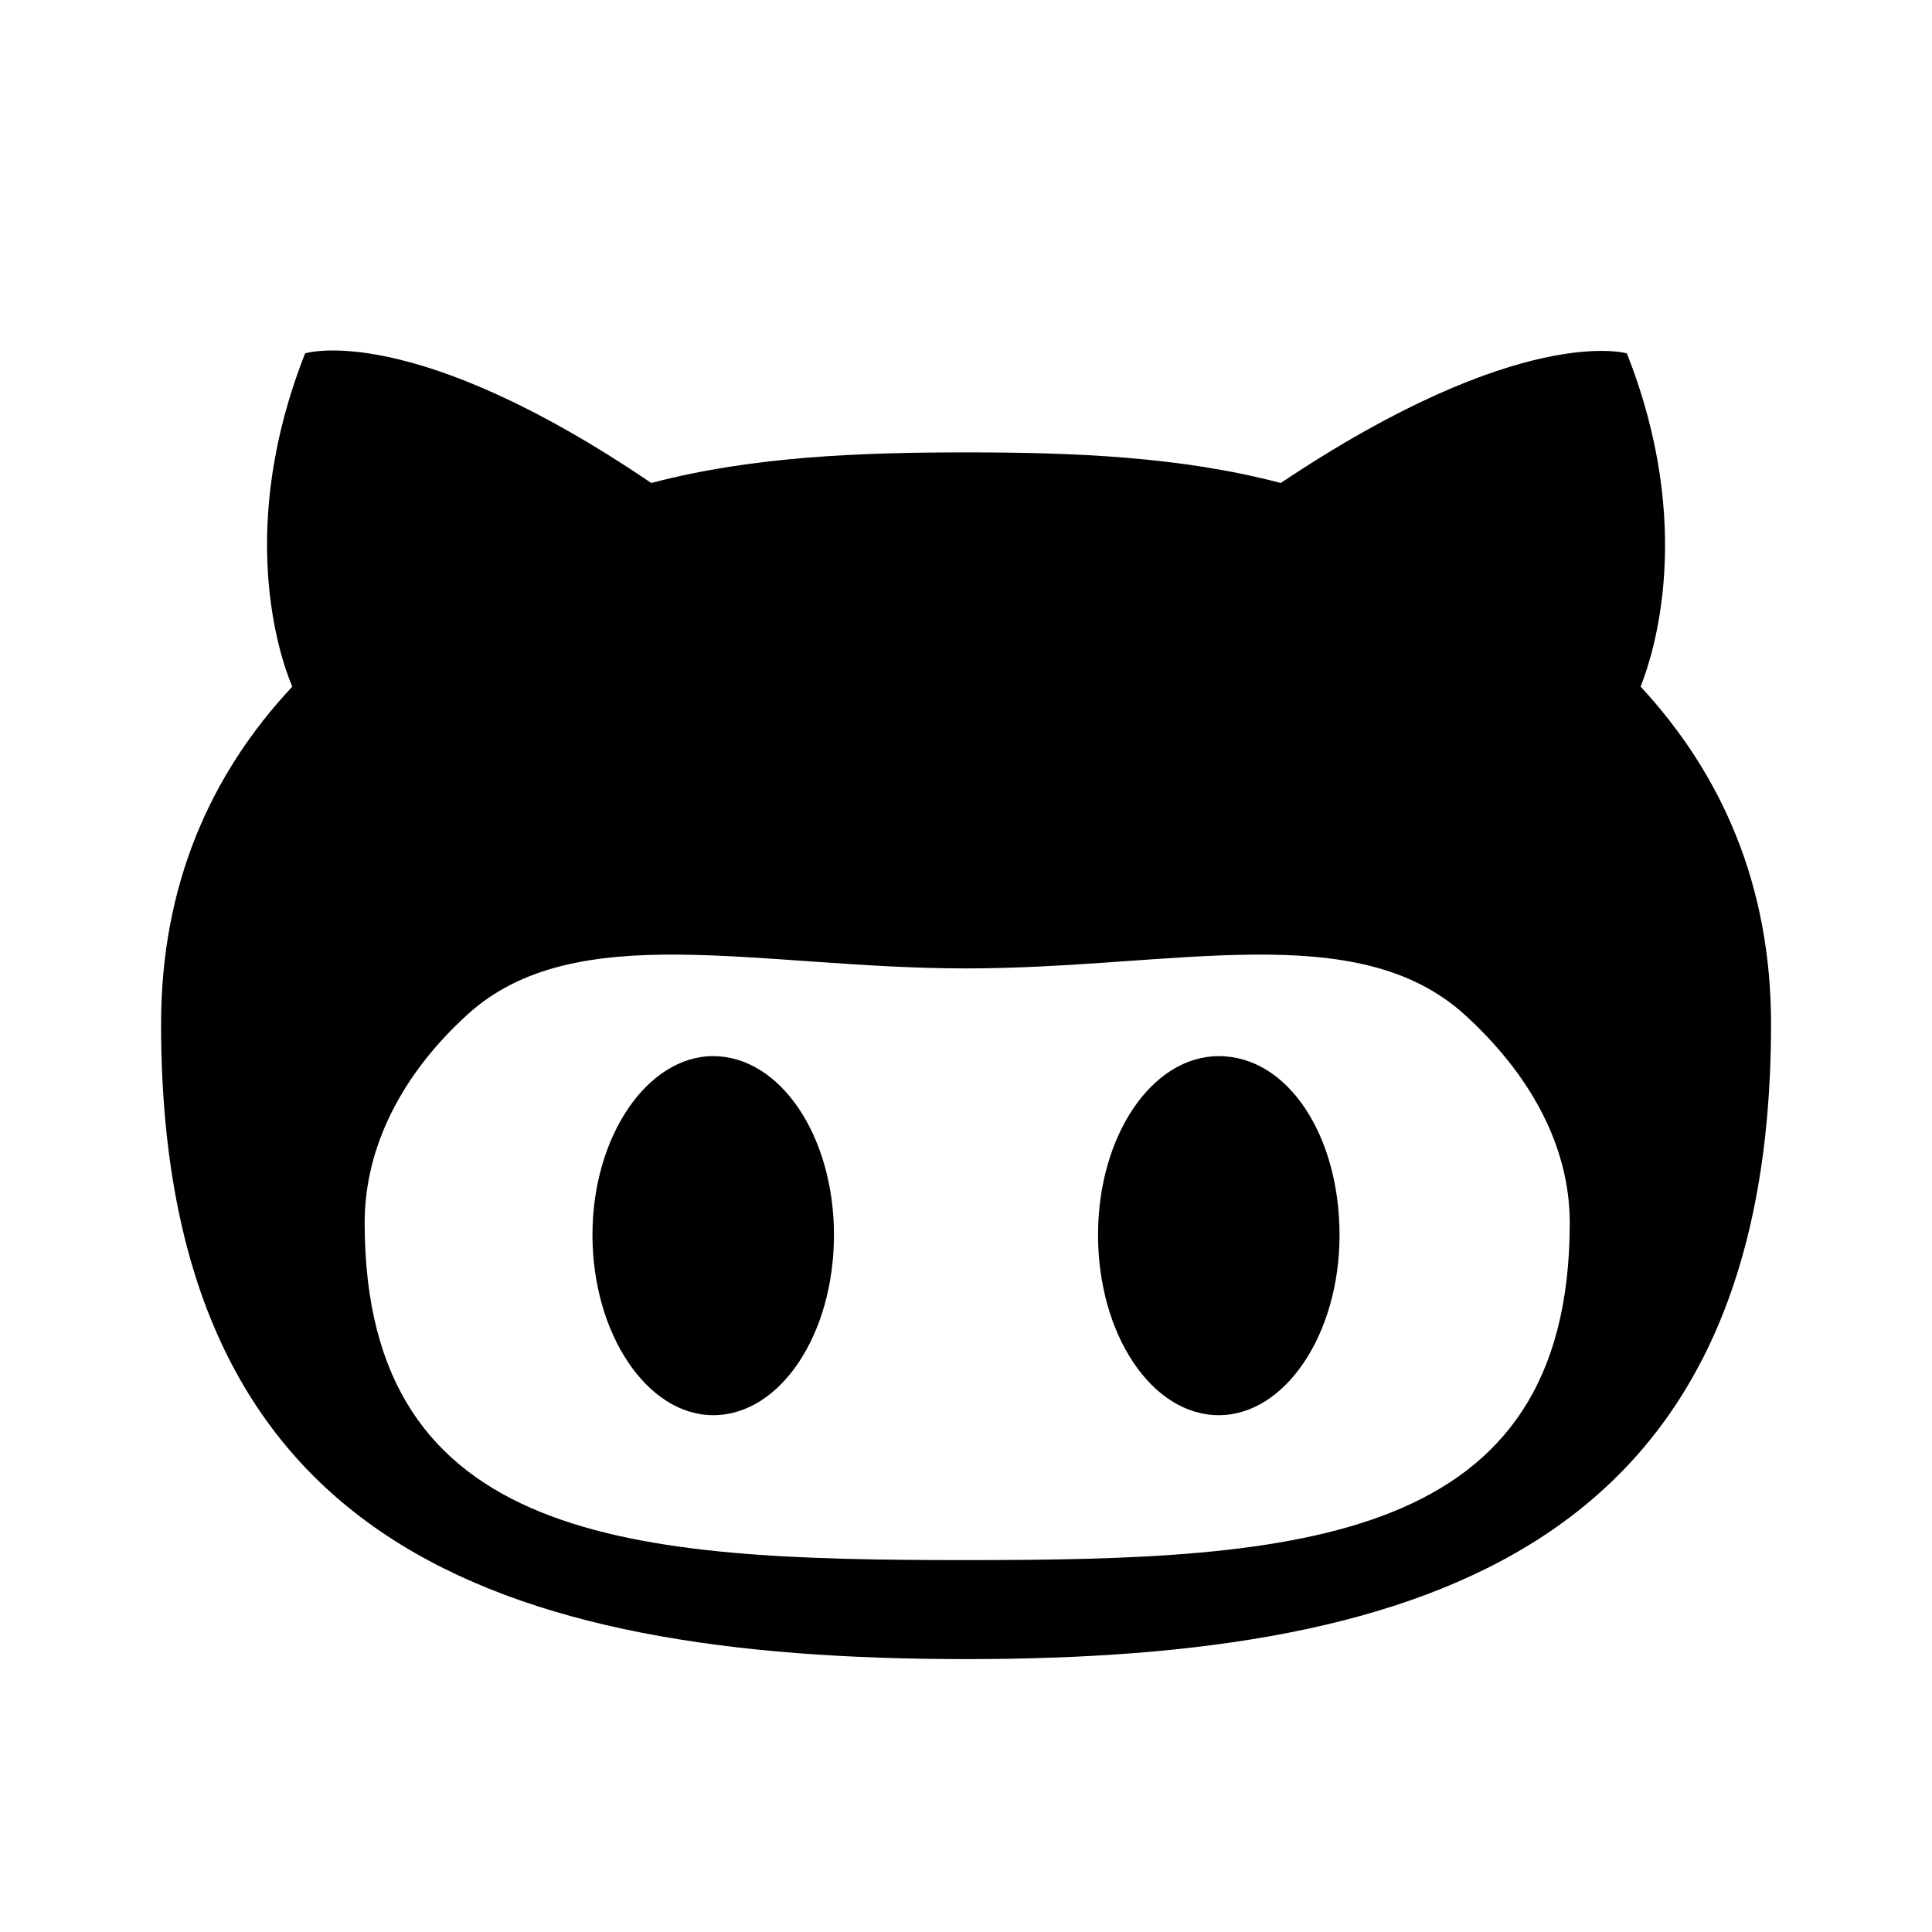
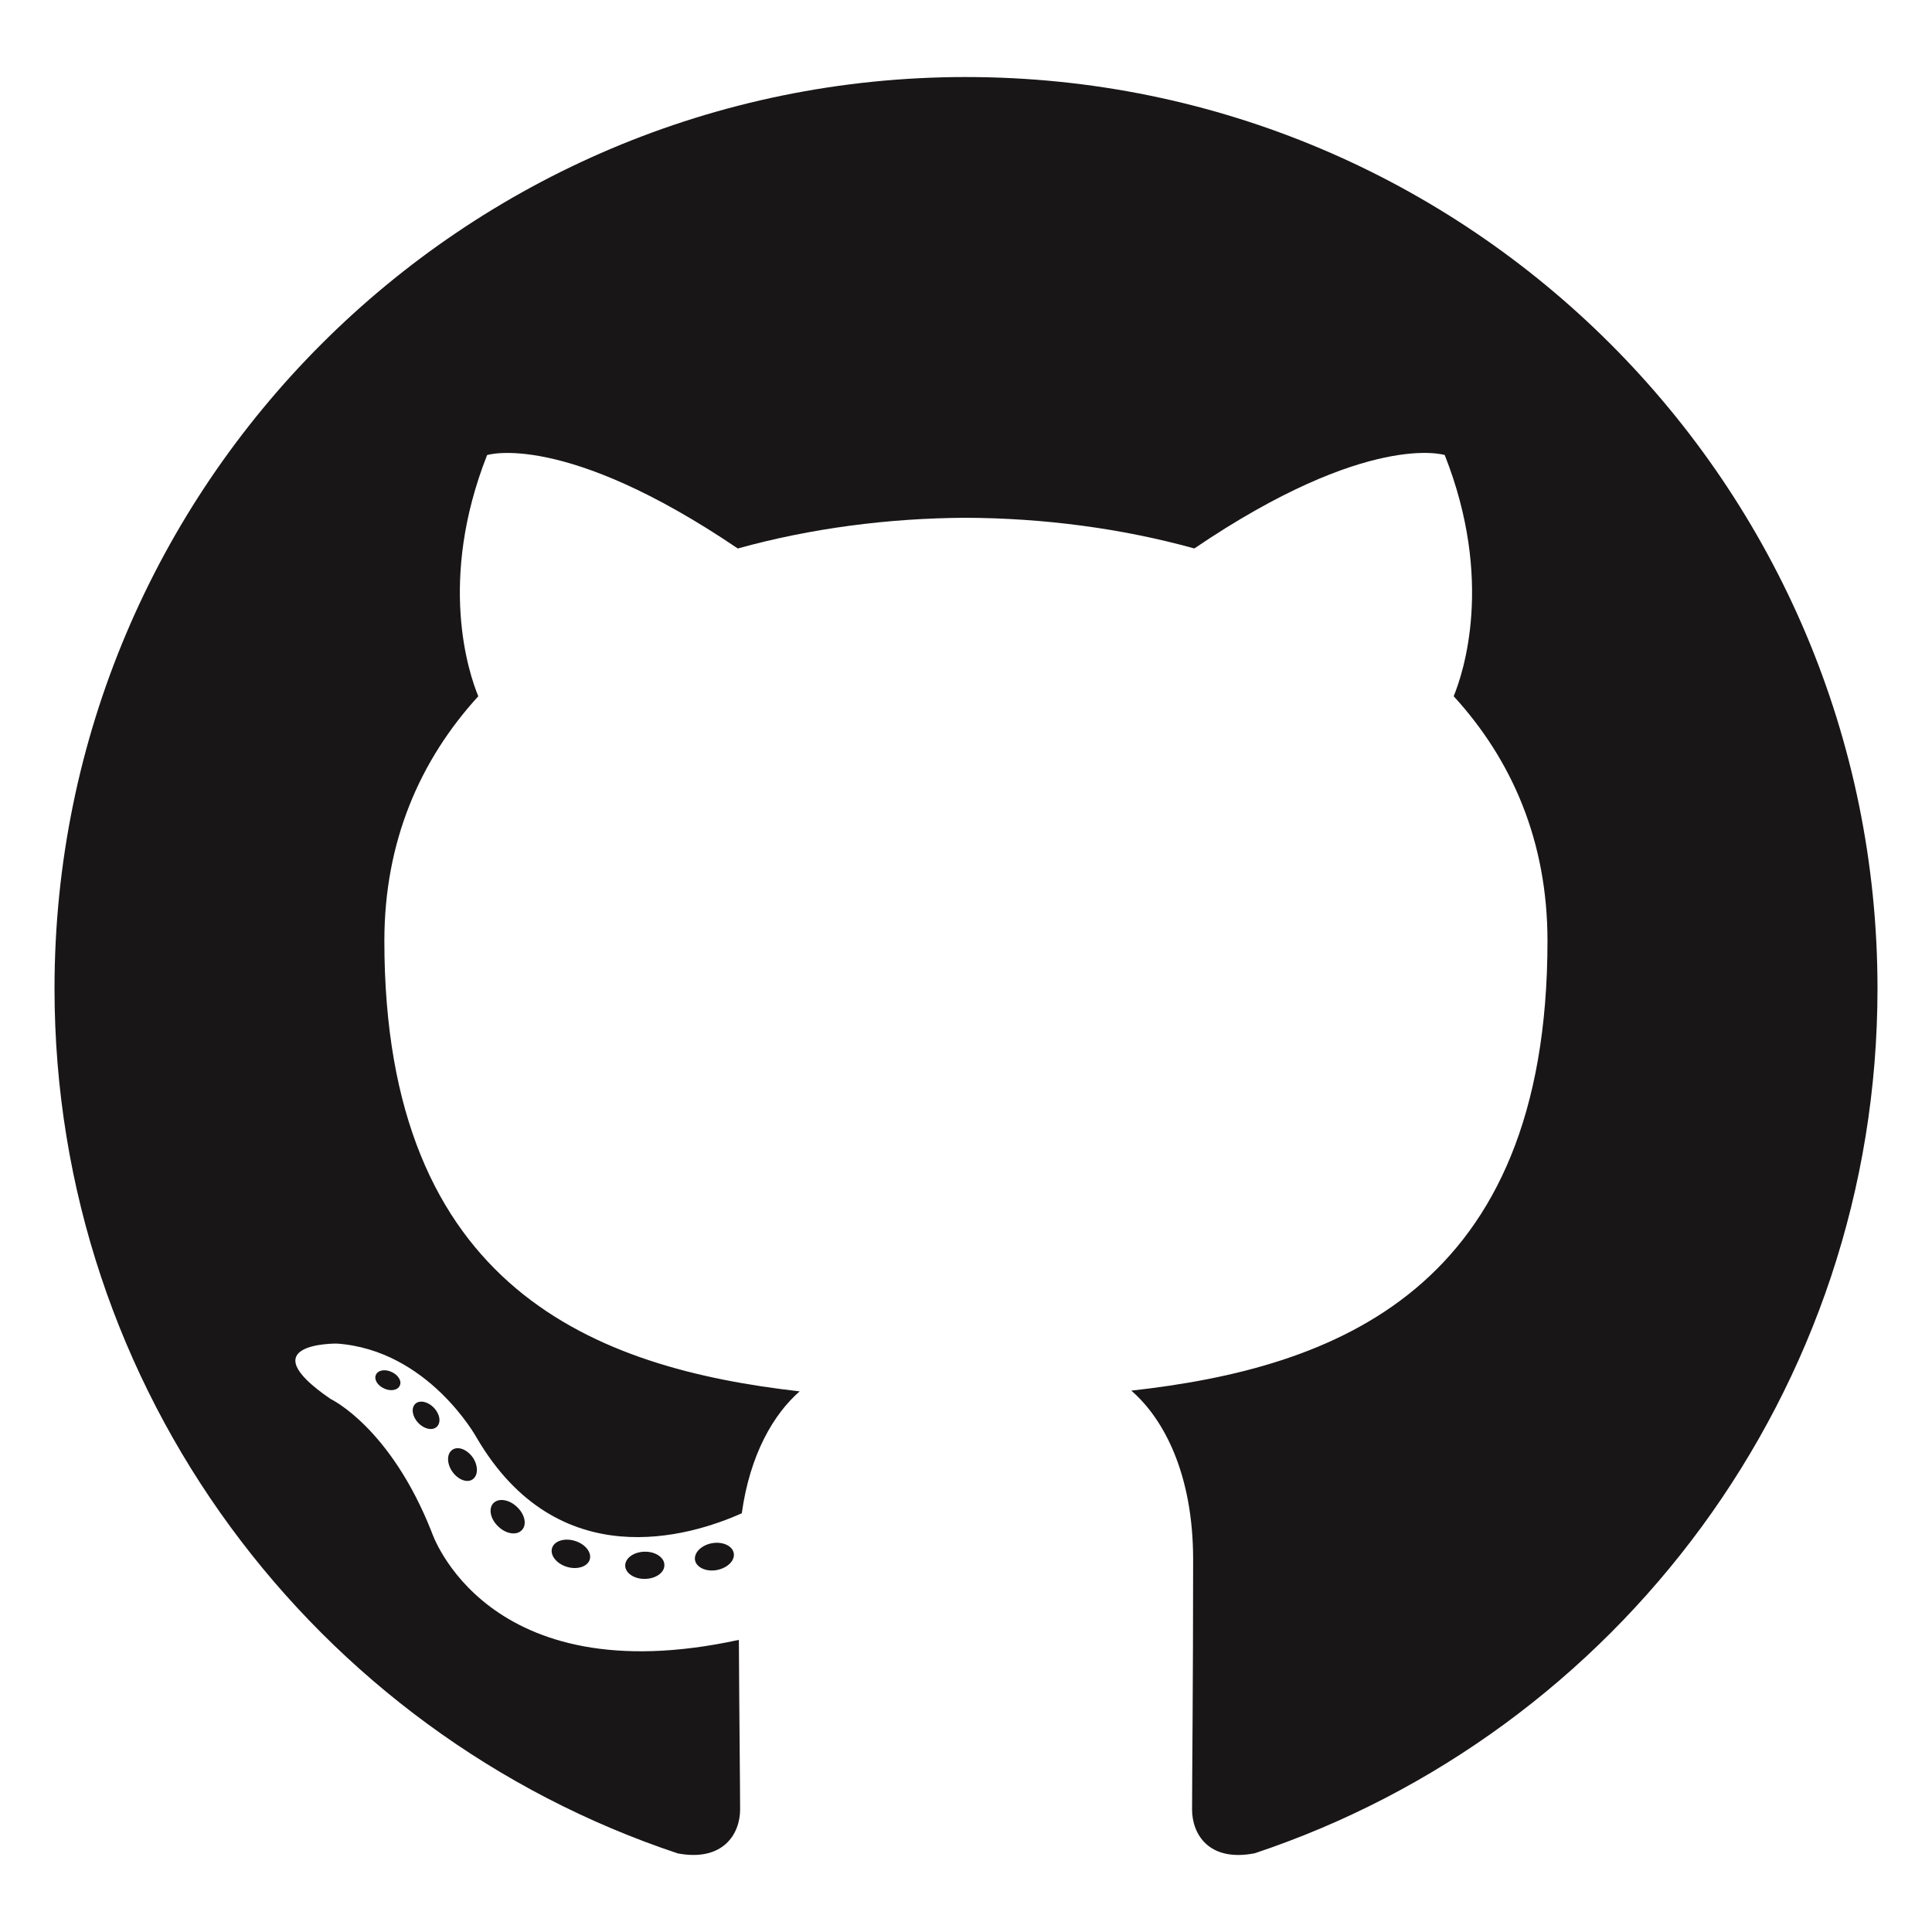
- <svg xmlns="http://www.w3.org/2000/svg" version="1.1" width="32" height="32" viewBox="0 0 32 32">
-   <path d="M27.173 11.373c0.213-0.533 0.907-2.653-0.227-5.52 0 0-1.747-0.52-5.733 2.147-1.667-0.44-3.44-0.507-5.213-0.507-1.76 0-3.547 0.067-5.213 0.507-3.987-2.707-5.733-2.147-5.733-2.147-1.133 2.867-0.44 4.987-0.213 5.52-1.36 1.453-2.173 3.293-2.173 5.587 0 8.587 5.547 10.52 13.333 10.52 7.72 0 13.333-1.933 13.333-10.52 0-2.293-0.813-4.133-2.16-5.587zM16 25.84c-5.493 0-9.96-0.253-9.96-5.587 0-1.267 0.627-2.467 1.693-3.44 1.787-1.64 4.84-0.773 8.267-0.773 3.453 0 6.467-0.867 8.267 0.773 1.067 0.973 1.733 2.16 1.733 3.44 0 5.32-4.493 5.587-10 5.587zM11.813 17.493c-1.093 0-2 1.333-2 2.96 0 1.64 0.907 2.987 2 2.987 1.107 0 2-1.333 2-2.987 0-1.64-0.893-2.96-2-2.96zM20.187 17.493c-1.107 0-2 1.32-2 2.96 0 1.653 0.893 2.987 2 2.987 1.093 0 2-1.333 2-2.987 0-1.64-0.853-2.96-2-2.96z" />
+ <svg xmlns="http://www.w3.org/2000/svg" viewBox="0 0 128 128" width="32" height="32" fill="currentColor">
+   <g fill="#181616">
+     <path fill-rule="evenodd" clip-rule="evenodd" d="M64 5.103c-33.347 0-60.388 27.035-60.388 60.388 0 26.682 17.303 49.317 41.297 57.303 3.017.56 4.125-1.31 4.125-2.905 0-1.44-.056-6.197-.082-11.243-16.8 3.653-20.345-7.125-20.345-7.125-2.747-6.98-6.705-8.836-6.705-8.836-5.48-3.748.413-3.67.413-3.67 6.063.425 9.257 6.223 9.257 6.223 5.386 9.23 14.127 6.562 17.573 5.02.542-3.903 2.107-6.568 3.834-8.076-13.413-1.525-27.514-6.704-27.514-29.843 0-6.593 2.36-11.98 6.223-16.21-.628-1.52-2.695-7.662.584-15.98 0 0 5.07-1.623 16.61 6.19C53.7 35 58.867 34.327 64 34.304c5.13.023 10.3.694 15.127 2.033 11.526-7.813 16.59-6.19 16.59-6.19 3.287 8.317 1.22 14.46.593 15.98 3.872 4.23 6.215 9.617 6.215 16.21 0 23.194-14.127 28.3-27.574 29.796 2.167 1.874 4.097 5.55 4.097 11.183 0 8.08-.07 14.583-.07 16.572 0 1.607 1.088 3.49 4.148 2.897 23.98-7.994 41.263-30.622 41.263-57.294C124.388 32.14 97.35 5.104 64 5.104z" />
+     <path d="M26.484 91.806c-.133.3-.605.39-1.035.185-.44-.196-.685-.605-.543-.906.13-.31.603-.395 1.04-.188.44.197.69.61.537.91zm-.743-.55M28.93 94.535c-.287.267-.85.143-1.232-.28-.396-.42-.47-.983-.177-1.254.298-.266.844-.14 1.24.28.394.426.472.984.17 1.255zm-.575-.618M31.312 98.012c-.37.258-.976.017-1.35-.52-.37-.538-.37-1.183.01-1.44.373-.258.97-.025 1.35.507.368.545.368 1.19-.01 1.452zm0 0M34.573 101.373c-.33.365-1.036.267-1.552-.23-.527-.487-.674-1.18-.343-1.544.336-.366 1.045-.264 1.564.23.527.486.686 1.18.333 1.543zm0 0M39.073 103.324c-.147.473-.825.688-1.51.486-.683-.207-1.13-.76-.99-1.238.14-.477.823-.7 1.512-.485.683.206 1.13.756.988 1.237zm0 0M44.016 103.685c.017.498-.563.91-1.28.92-.723.017-1.308-.387-1.315-.877 0-.503.568-.91 1.29-.924.717-.013 1.306.387 1.306.88zm0 0M48.614 102.903c.086.485-.413.984-1.126 1.117-.7.13-1.35-.172-1.44-.653-.086-.498.422-.997 1.122-1.126.714-.123 1.354.17 1.444.663zm0 0" />
+   </g>
</svg>
